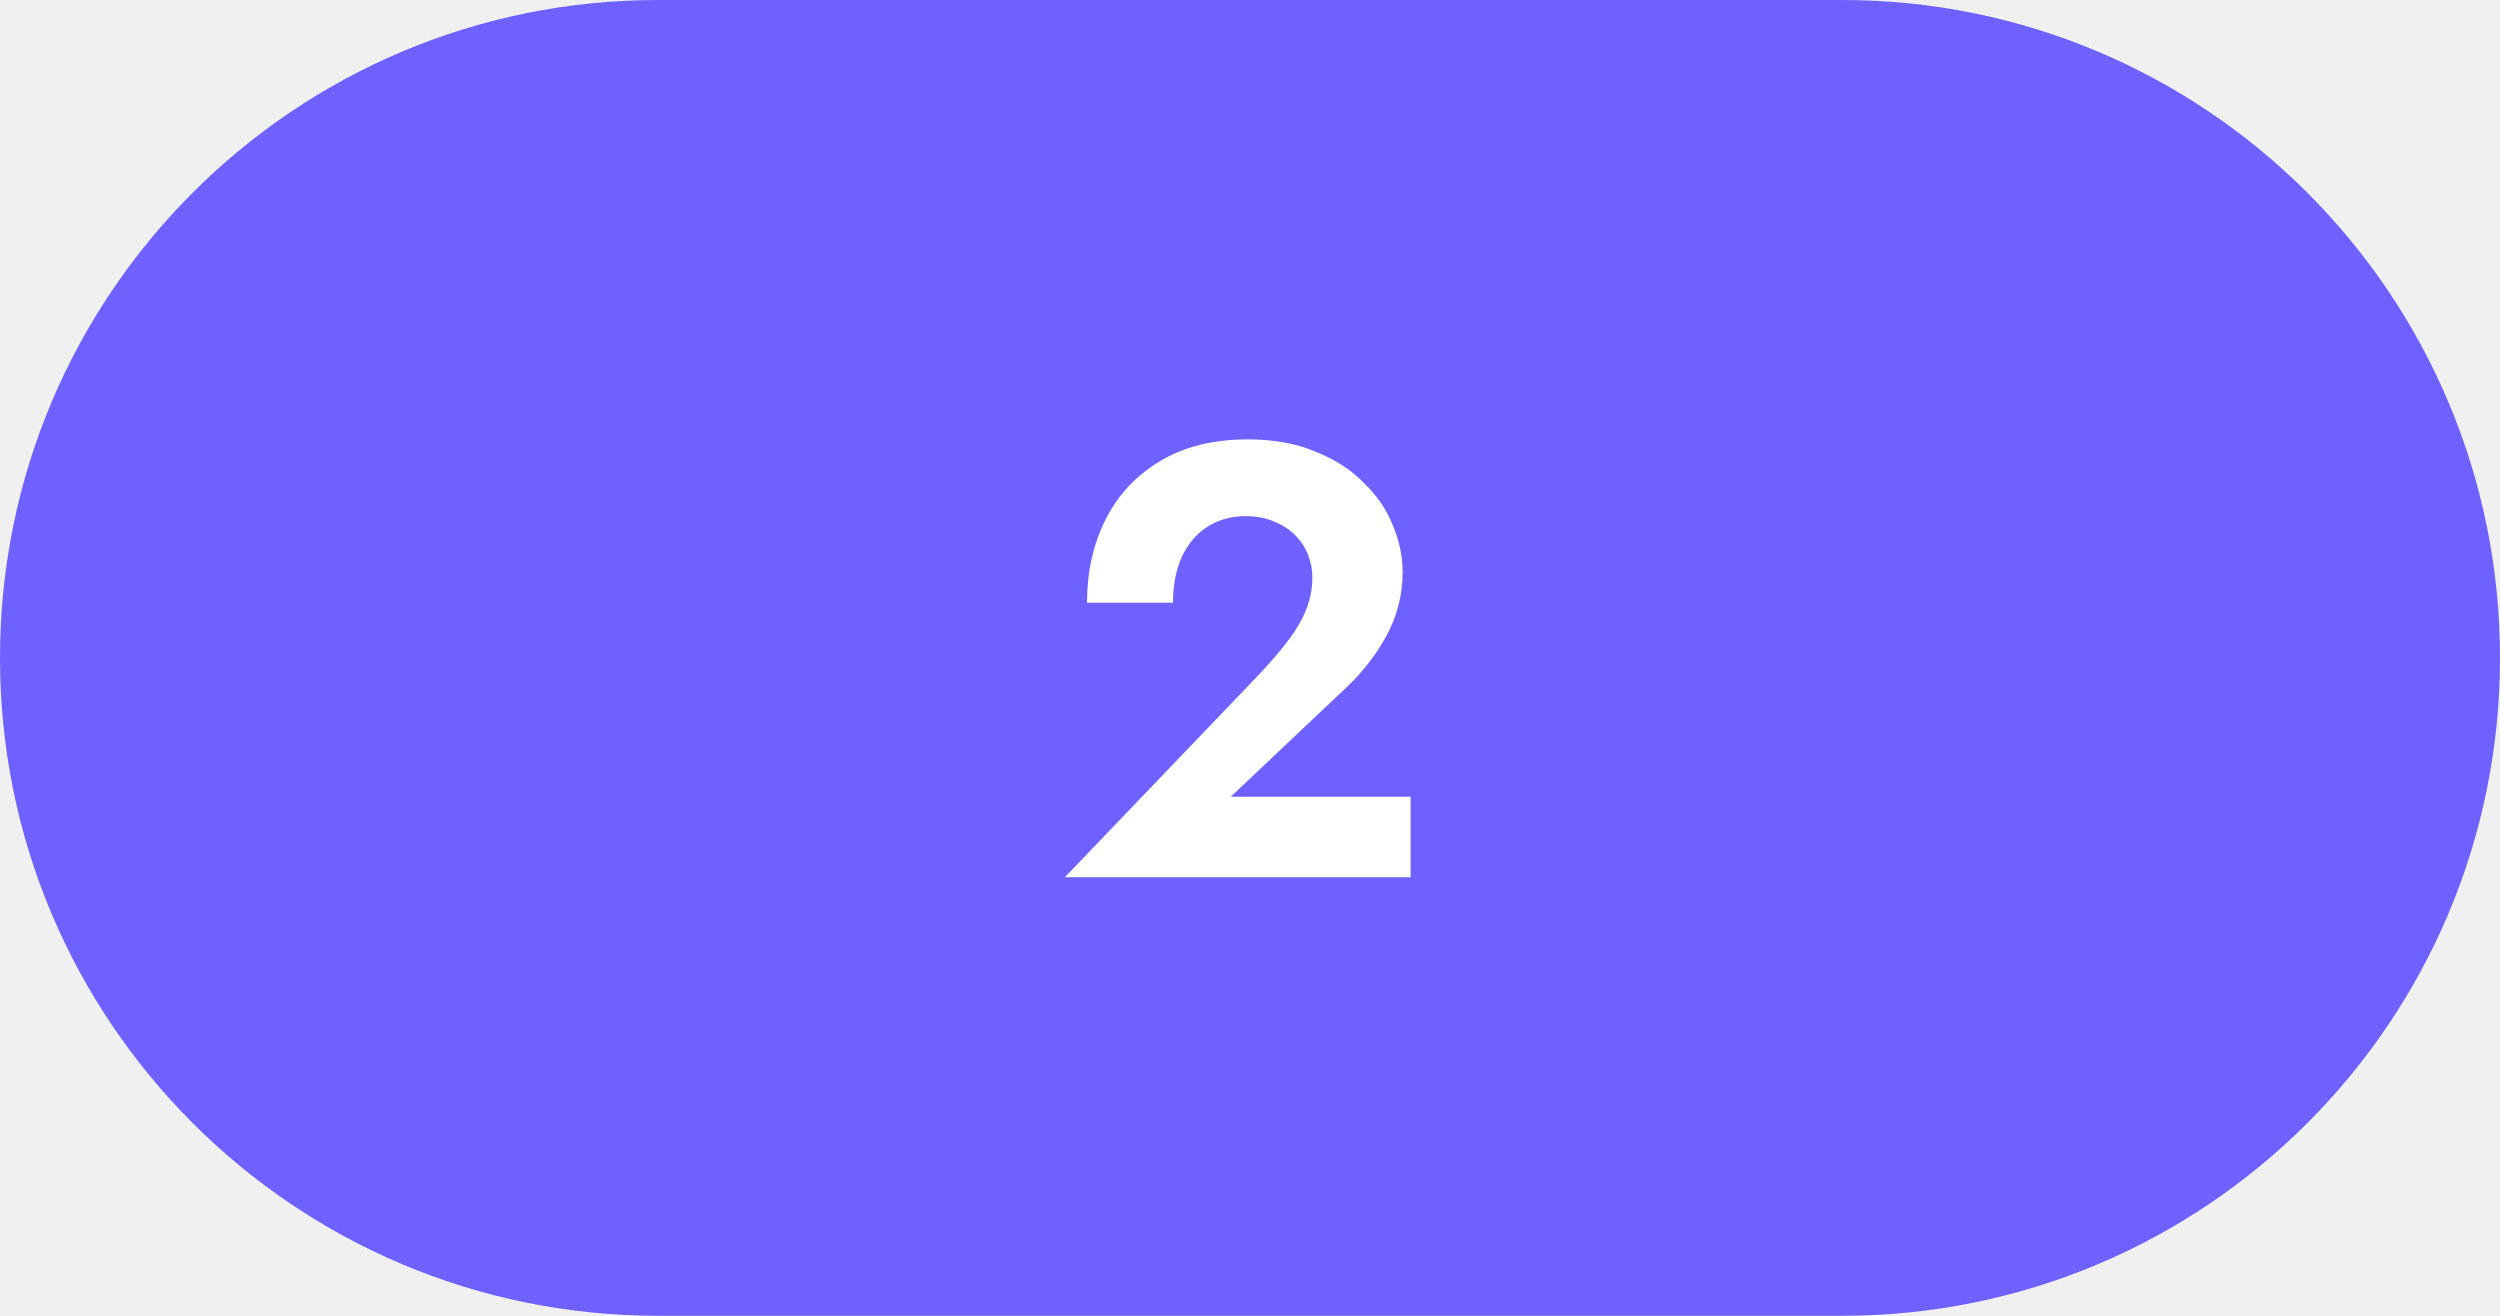
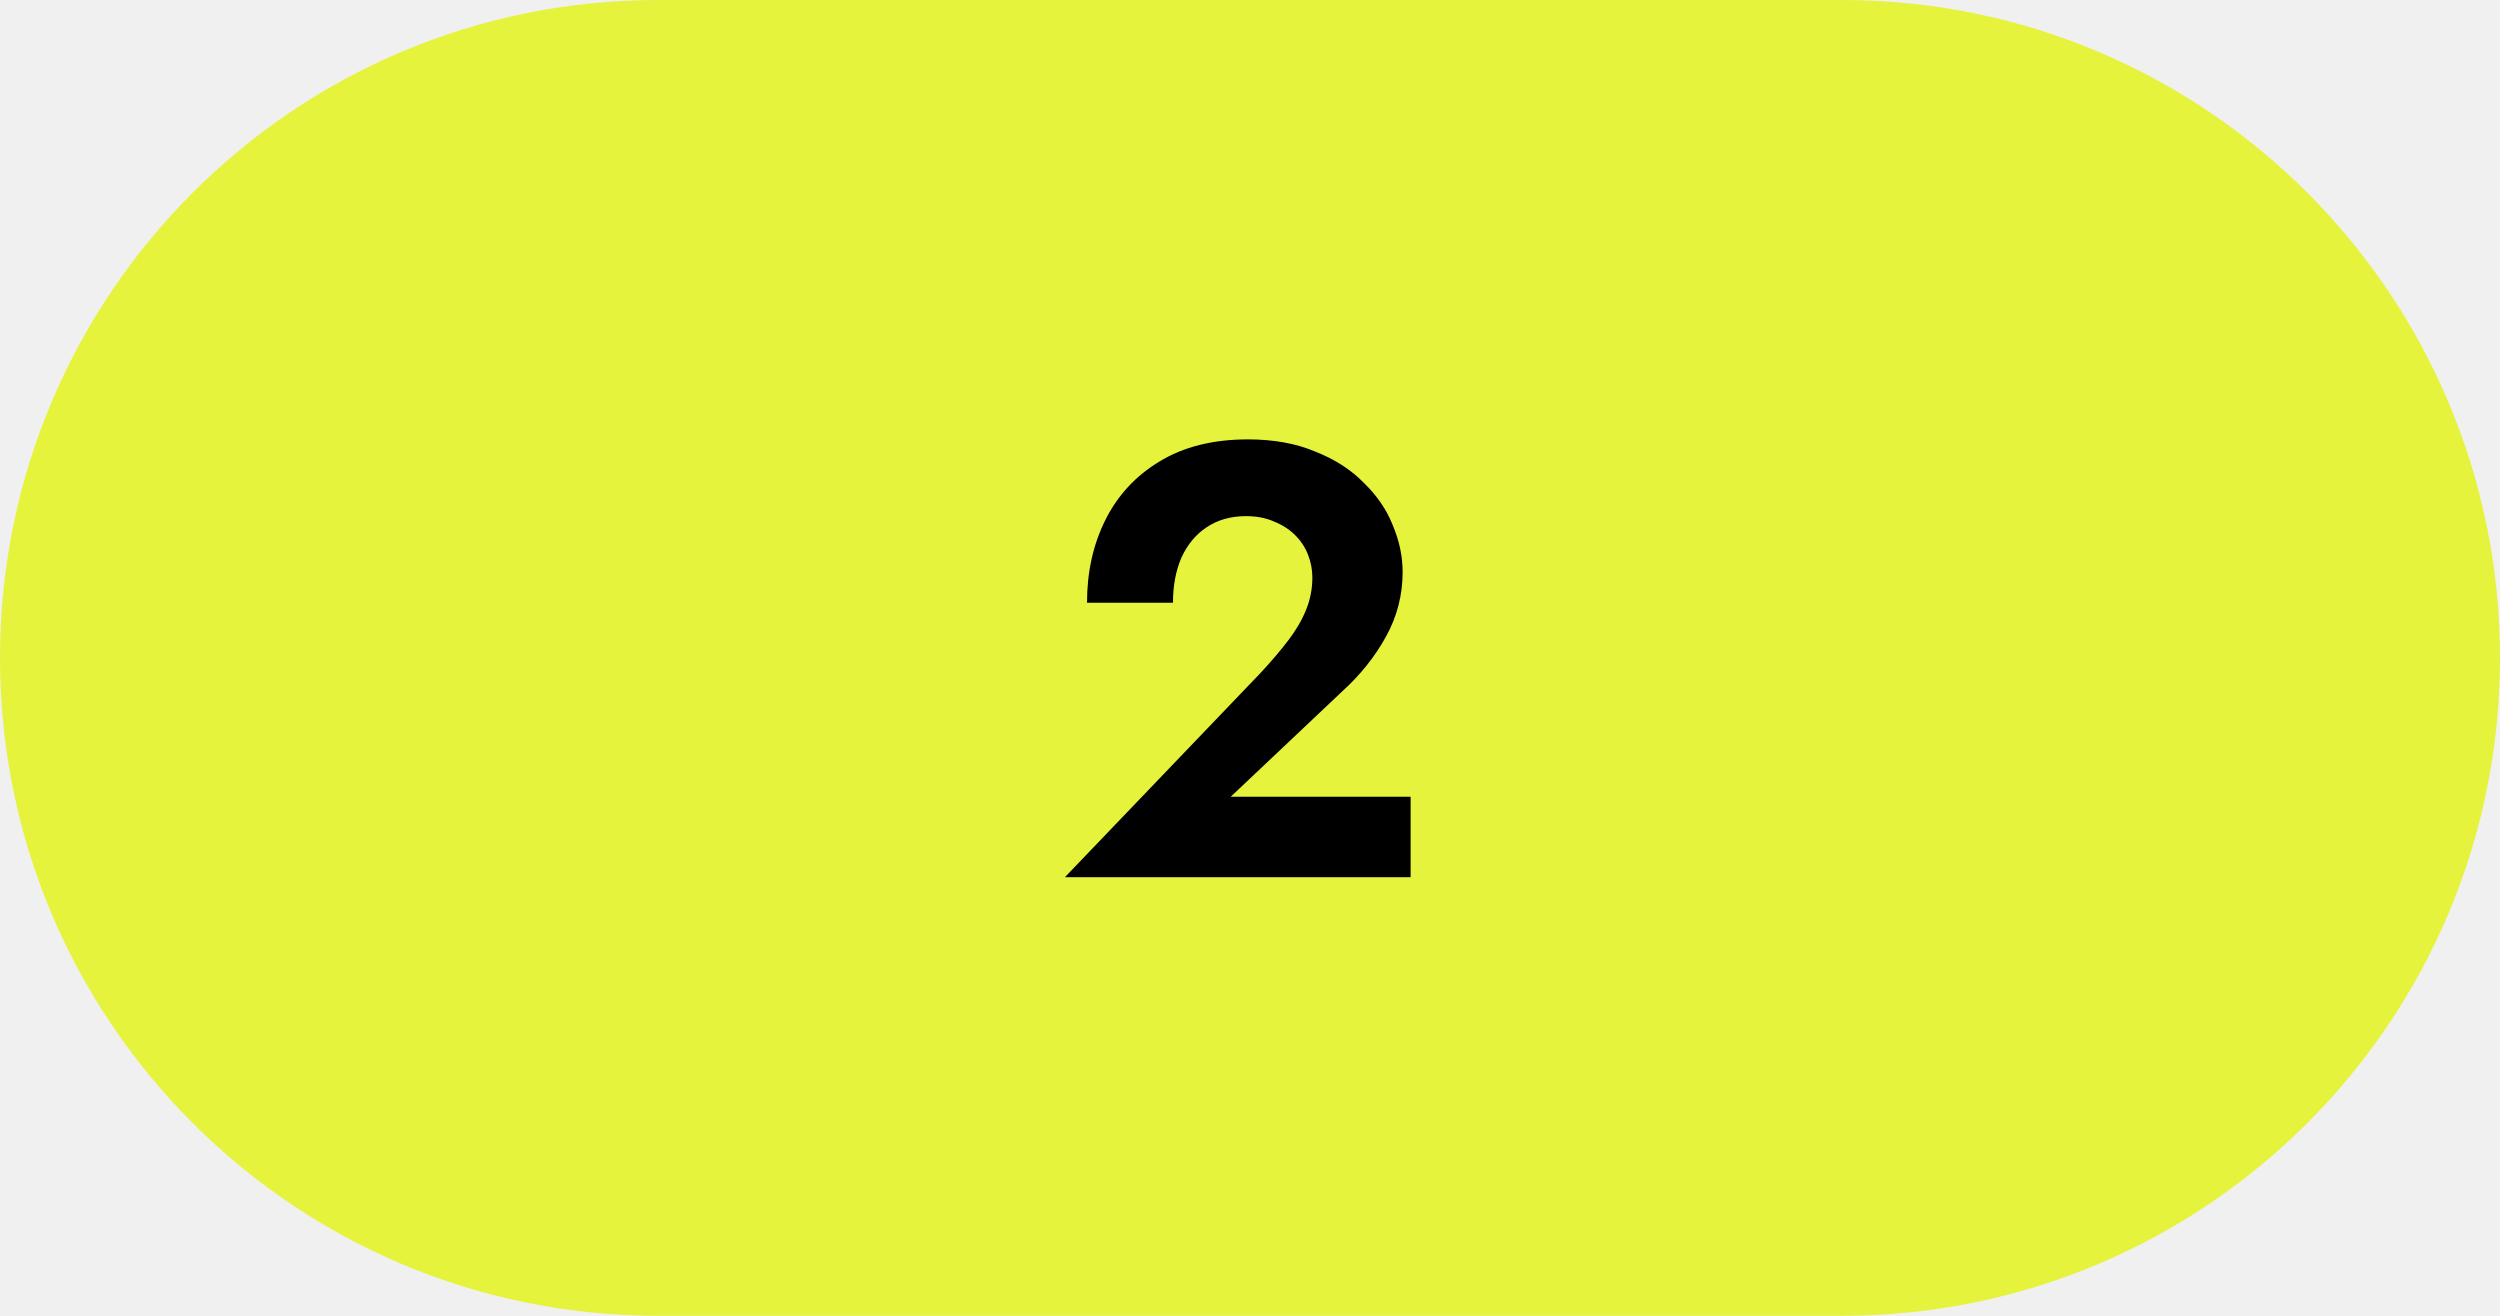
<svg xmlns="http://www.w3.org/2000/svg" width="57" height="30" viewBox="0 0 57 30" fill="none">
-   <rect width="57" height="30" rx="15" fill="#6E61FF" />
-   <path d="M24.28 20H32.162V18.166H28.06L30.608 15.758C31.019 15.385 31.35 14.969 31.602 14.512C31.854 14.055 31.98 13.565 31.98 13.042C31.98 12.687 31.905 12.333 31.756 11.978C31.616 11.623 31.397 11.301 31.098 11.012C30.809 10.713 30.44 10.475 29.992 10.298C29.553 10.111 29.04 10.018 28.452 10.018C27.659 10.018 26.987 10.186 26.436 10.522C25.895 10.849 25.484 11.292 25.204 11.852C24.924 12.412 24.784 13.042 24.784 13.742H26.744C26.744 13.35 26.809 13.005 26.94 12.706C27.08 12.407 27.271 12.179 27.514 12.02C27.766 11.852 28.065 11.768 28.41 11.768C28.653 11.768 28.867 11.81 29.054 11.894C29.241 11.969 29.399 12.071 29.53 12.202C29.661 12.333 29.759 12.482 29.824 12.65C29.889 12.818 29.922 12.991 29.922 13.168C29.922 13.42 29.875 13.663 29.782 13.896C29.689 14.129 29.553 14.363 29.376 14.596C29.199 14.829 28.984 15.081 28.732 15.352L24.28 20Z" fill="white" />
+   <rect width="57" height="30" rx="15" fill="#E5F33C" />
+   <path d="M24.28 20H32.162V18.166H28.06L30.608 15.758C31.019 15.385 31.35 14.969 31.602 14.512C31.854 14.055 31.98 13.565 31.98 13.042C31.98 12.687 31.905 12.333 31.756 11.978C31.616 11.623 31.397 11.301 31.098 11.012C30.809 10.713 30.44 10.475 29.992 10.298C29.553 10.111 29.04 10.018 28.452 10.018C27.659 10.018 26.987 10.186 26.436 10.522C25.895 10.849 25.484 11.292 25.204 11.852C24.924 12.412 24.784 13.042 24.784 13.742H26.744C26.744 13.35 26.809 13.005 26.94 12.706C27.08 12.407 27.271 12.179 27.514 12.02C27.766 11.852 28.065 11.768 28.41 11.768C28.653 11.768 28.867 11.81 29.054 11.894C29.241 11.969 29.399 12.071 29.53 12.202C29.661 12.333 29.759 12.482 29.824 12.65C29.889 12.818 29.922 12.991 29.922 13.168C29.922 13.42 29.875 13.663 29.782 13.896C29.689 14.129 29.553 14.363 29.376 14.596C29.199 14.829 28.984 15.081 28.732 15.352L24.28 20Z" fill="black" />
</svg>
